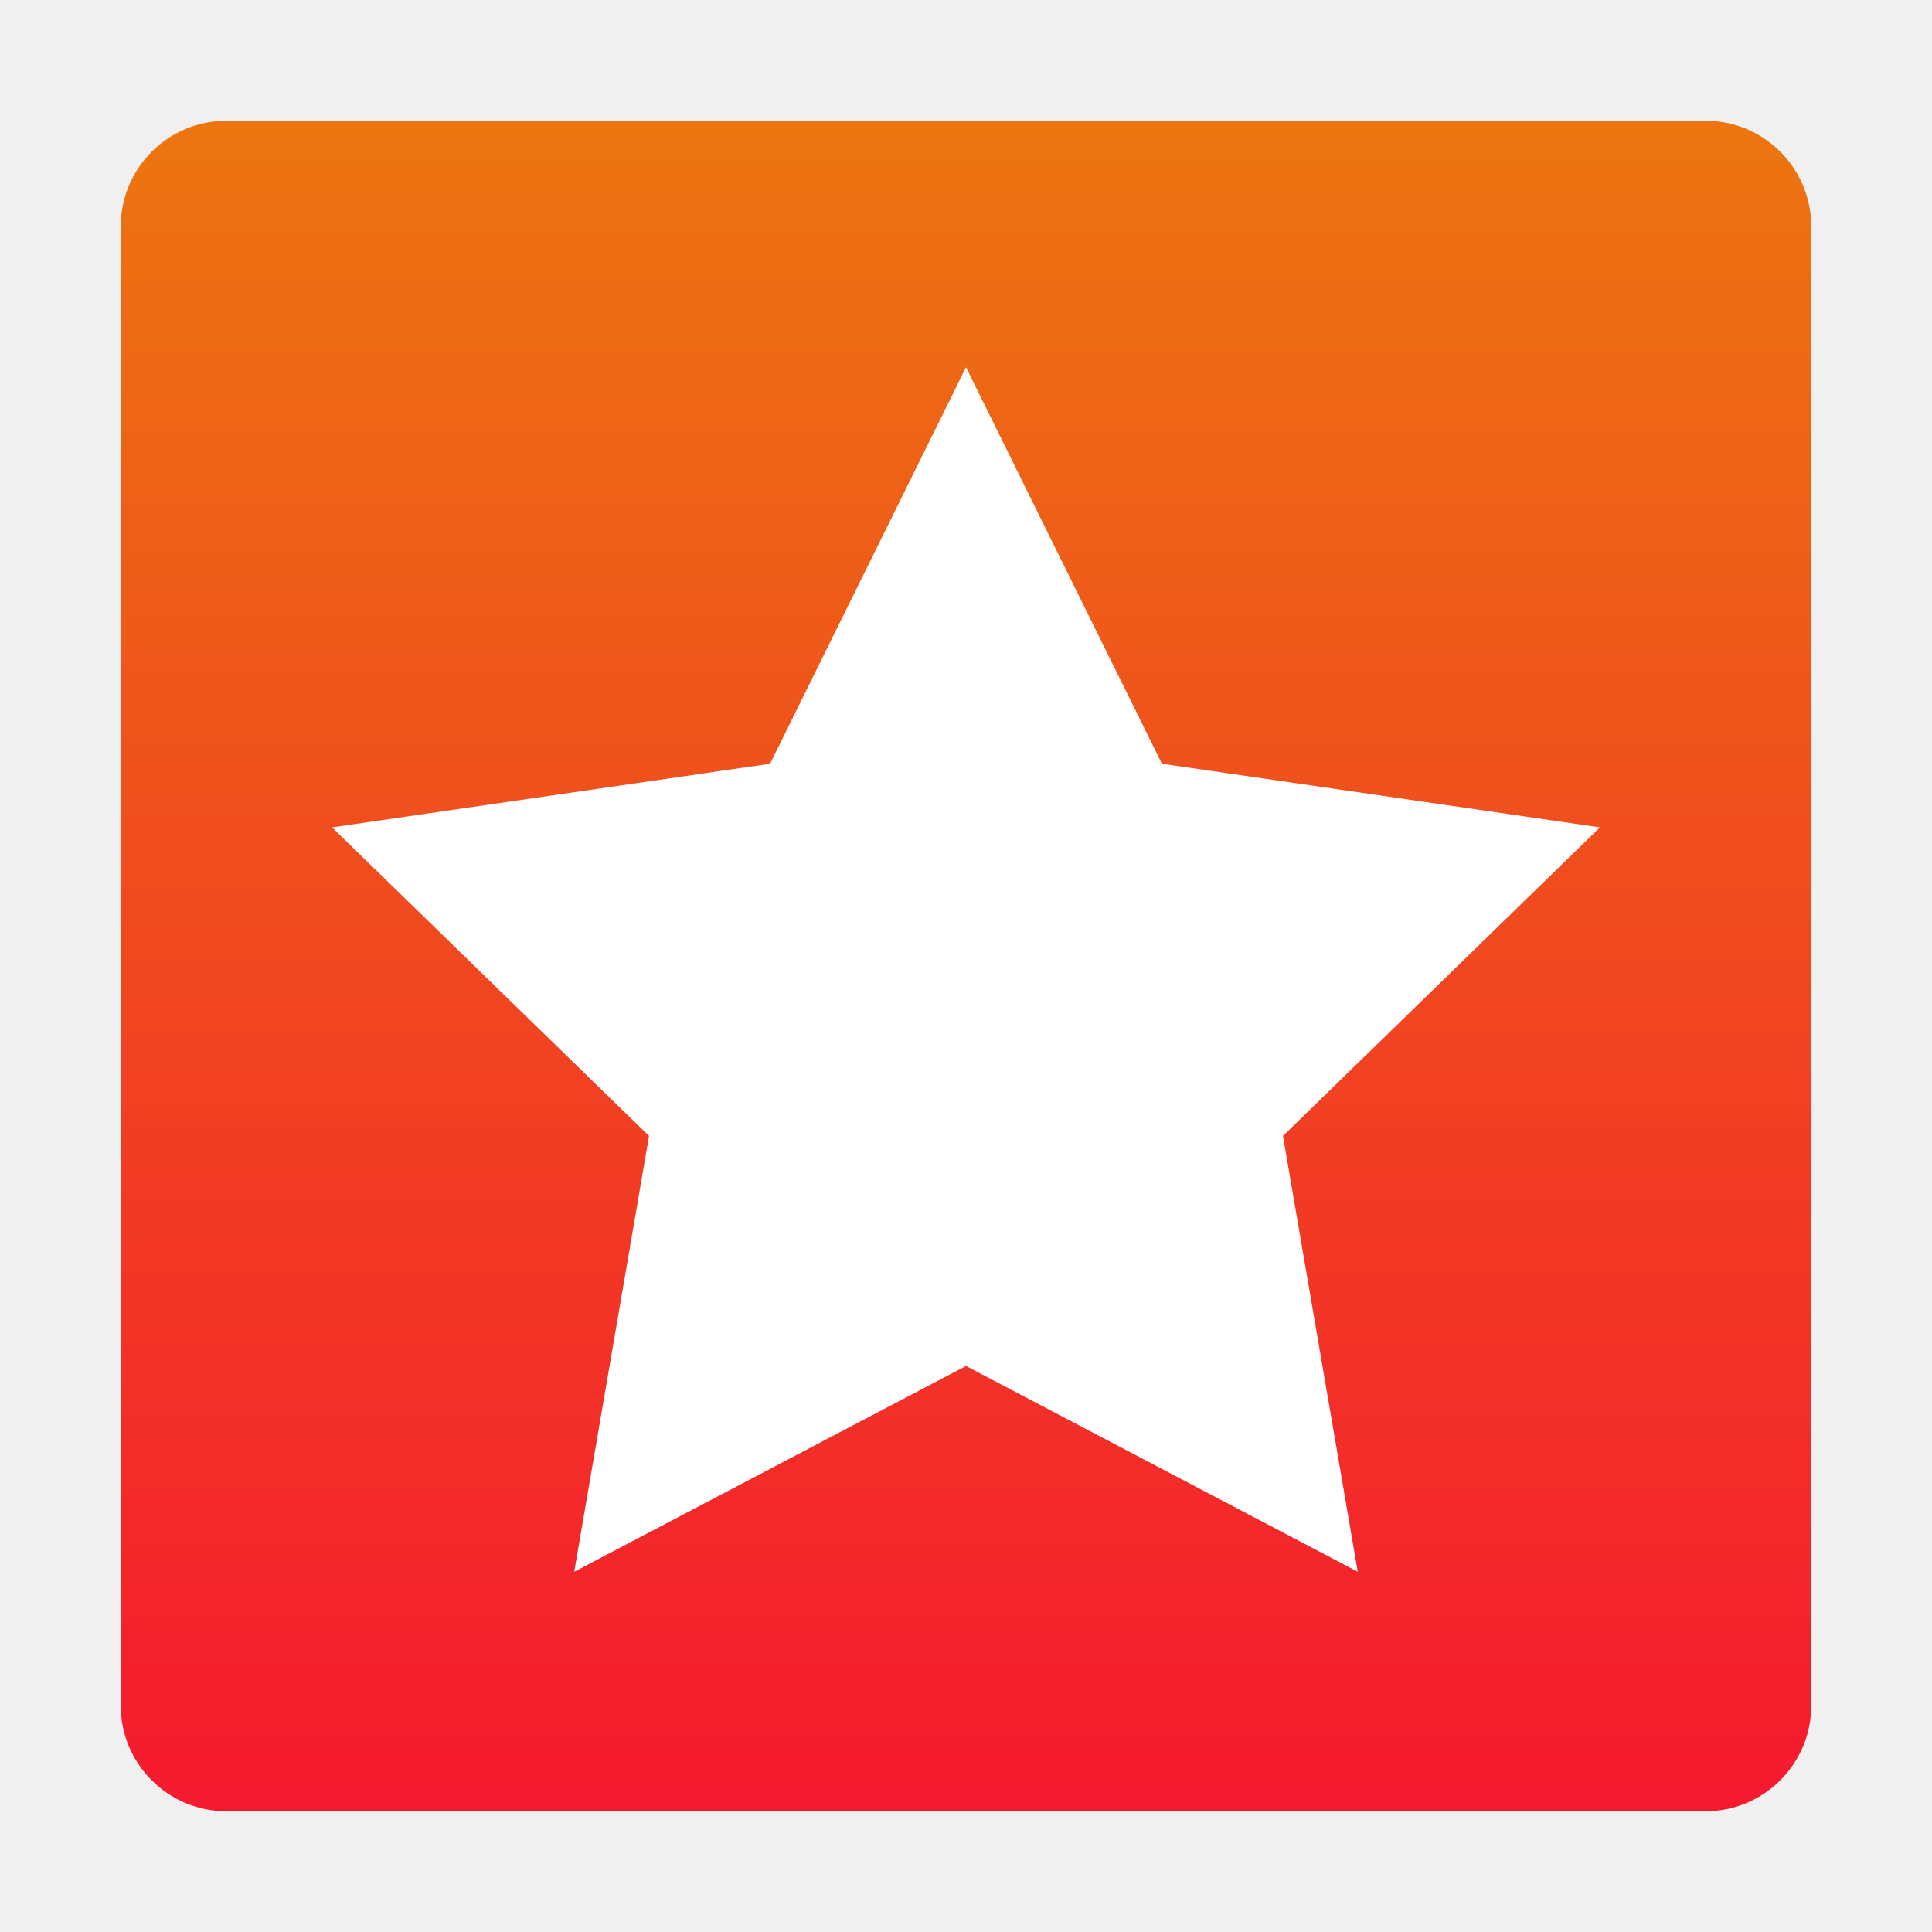
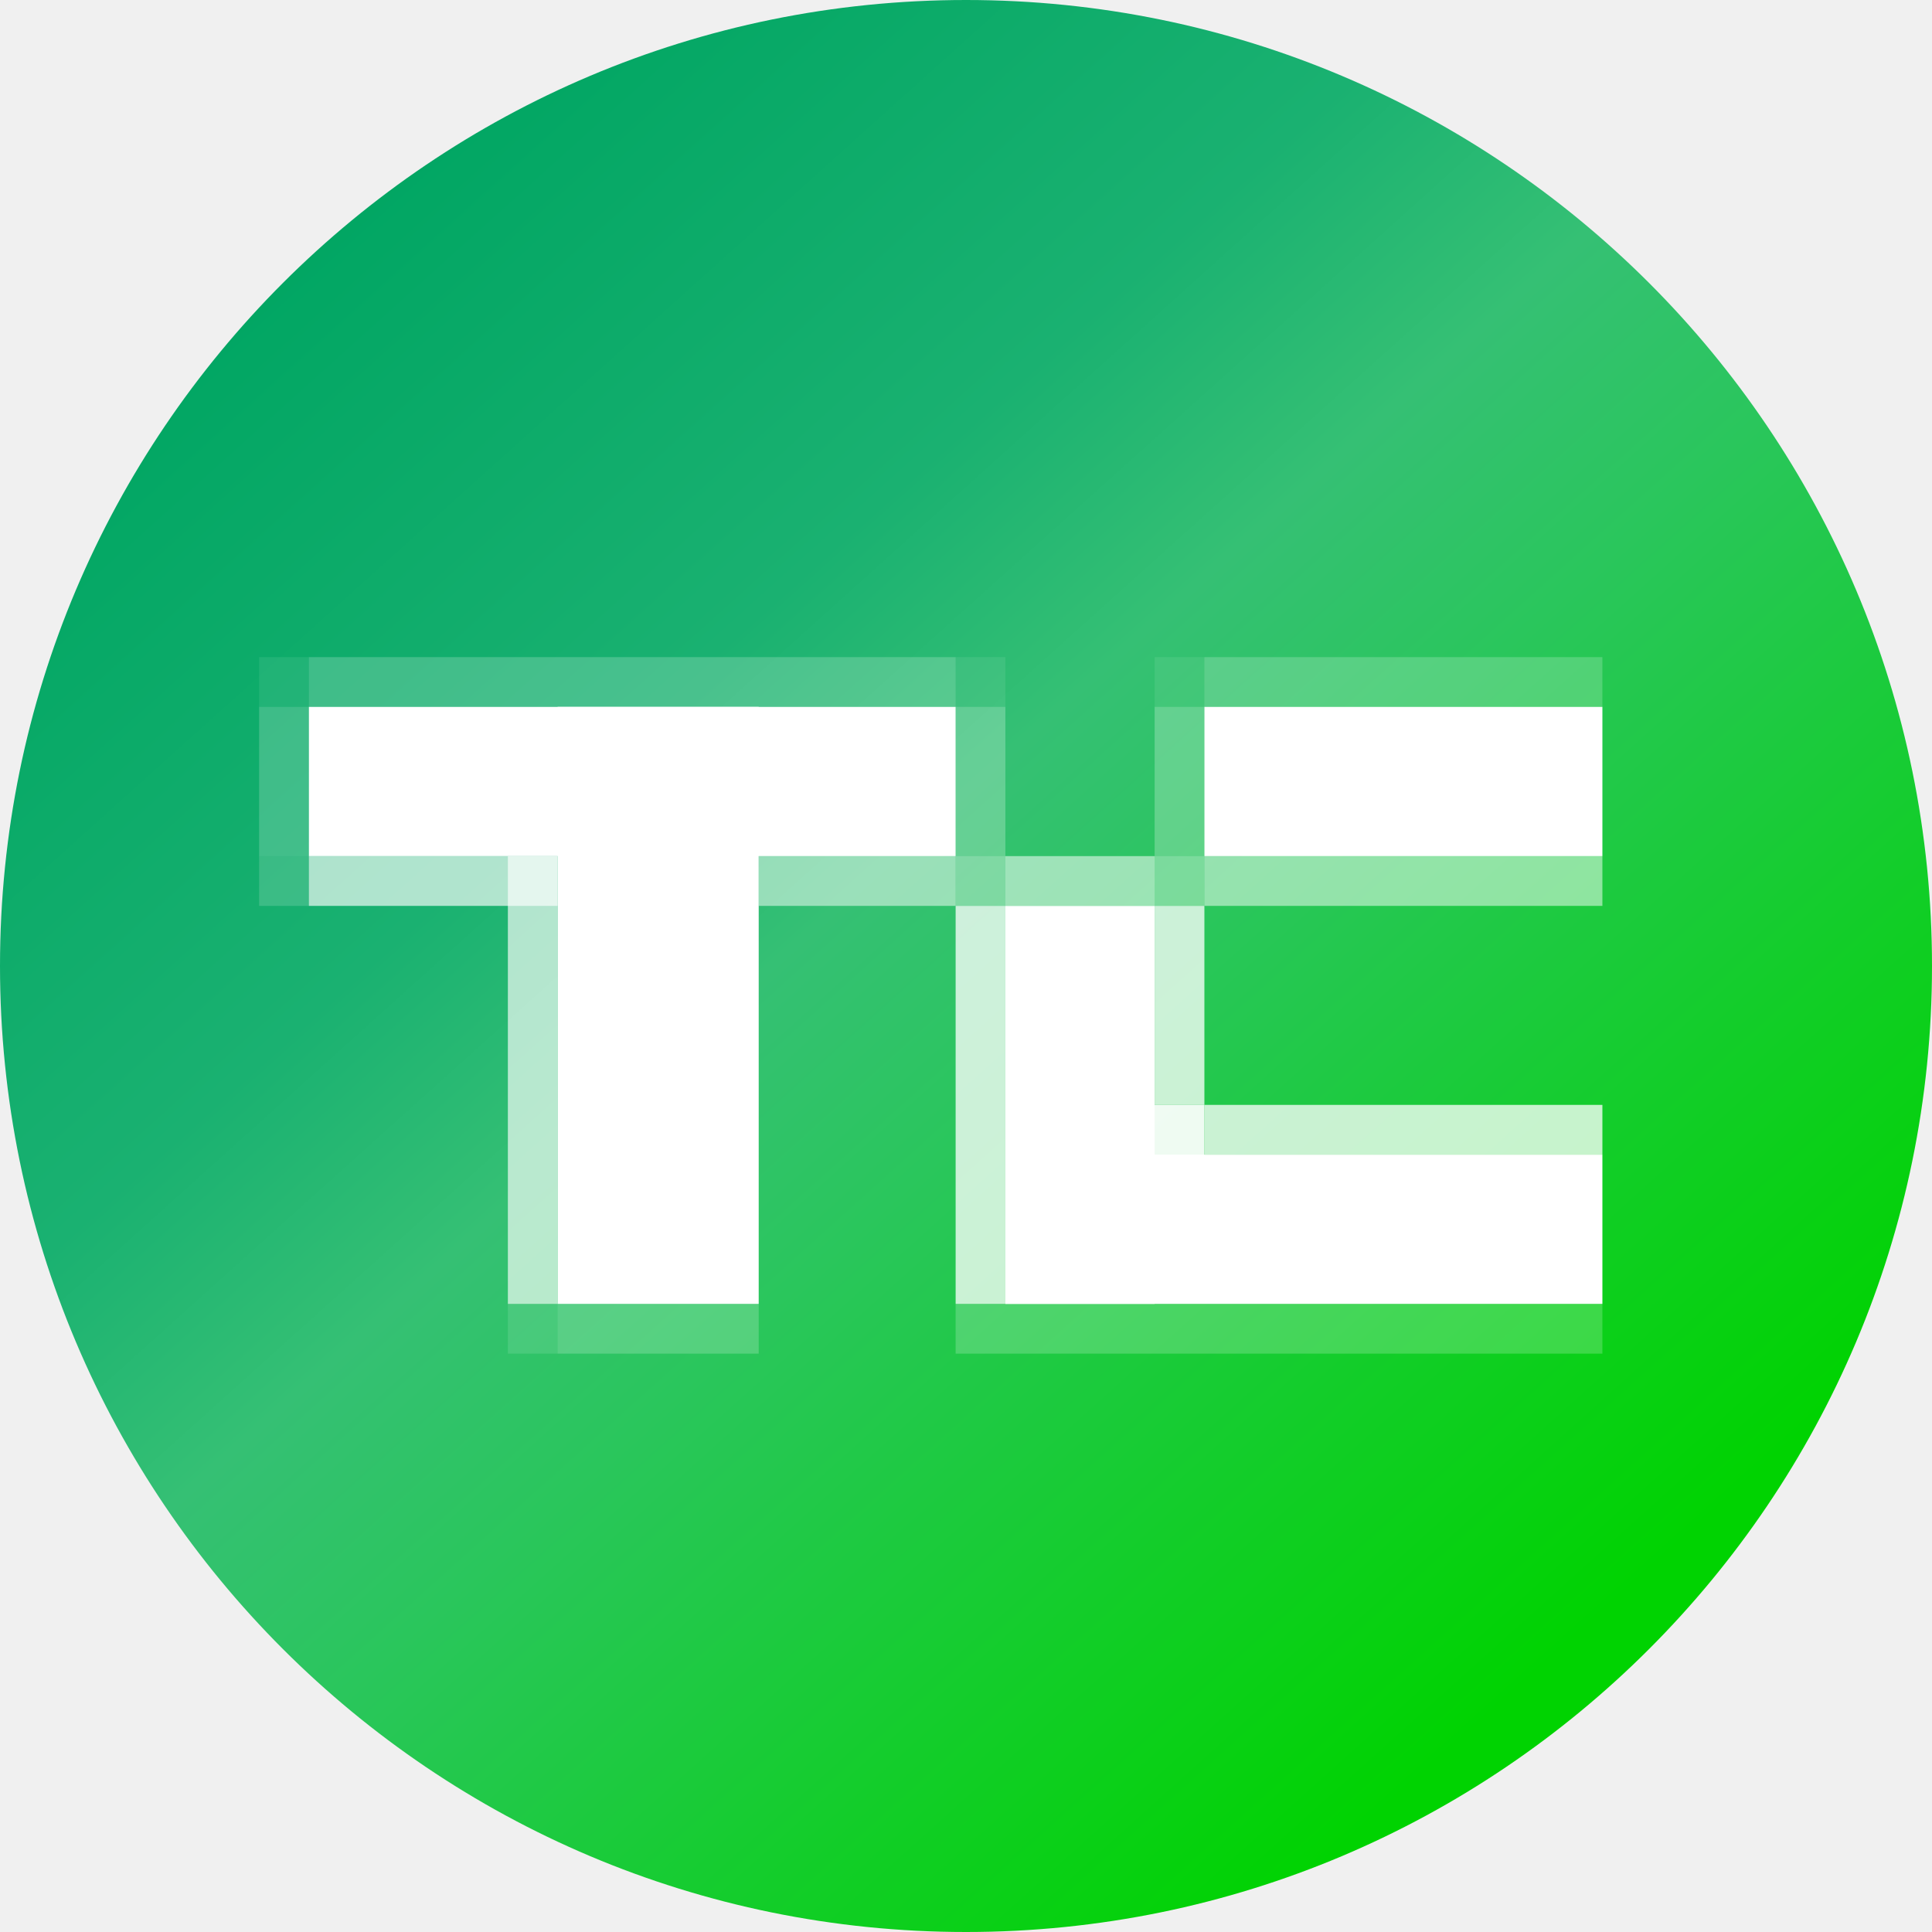
- <svg xmlns="http://www.w3.org/2000/svg" width="800px" height="800px" viewBox="0 0 32 32">
+ <svg xmlns="http://www.w3.org/2000/svg" width="932" height="932" viewBox="0 0 932 932" fill="none">
+   <circle cx="466" cy="466" r="466" fill="url(#paint0_linear)" />
+   <rect width="312" height="72" transform="translate(149 341)" fill="white" />
+   <rect width="288" height="97" transform="translate(269 629) rotate(-90)" fill="white" />
+   <rect width="192" height="72" transform="translate(581 341)" fill="white" />
+   <rect width="288" height="72" transform="translate(485 557)" fill="white" />
+   <rect width="192" height="72" transform="translate(485 629) rotate(-90)" fill="white" />
+   <rect width="312" height="24" transform="translate(149 317)" fill="white" fill-opacity="0.2" />
+   <rect width="312" height="24" transform="translate(461 629)" fill="white" fill-opacity="0.2" />
+   <rect width="97" height="24" transform="translate(269 629)" fill="white" fill-opacity="0.2" />
+   <rect width="192" height="24" transform="translate(581 317)" fill="white" fill-opacity="0.2" />
+   <rect width="96" height="24" transform="translate(557 437) rotate(-90)" fill="white" fill-opacity="0.244" />
+   <rect width="96" height="24" transform="translate(461 437) rotate(-90)" fill="white" fill-opacity="0.244" />
+   <rect width="120" height="24" transform="translate(461 413)" fill="white" fill-opacity="0.172" />
+   <rect width="72" height="24" transform="translate(485 413)" fill="white" fill-opacity="0.432" />
+   <rect width="24" height="192" transform="translate(461 437)" fill="white" fill-opacity="0.76" />
+   <rect width="24" height="96" transform="translate(557 437)" fill="white" fill-opacity="0.76" />
+   <rect width="24" height="192" transform="translate(581 557) rotate(-90)" fill="white" fill-opacity="0.76" />
+   <rect width="95" height="24" transform="translate(366 413)" fill="white" fill-opacity="0.5" />
+   <rect width="192" height="24" transform="translate(581 413)" fill="white" fill-opacity="0.5" />
+   <rect width="24" height="216" transform="translate(245 413)" fill="white" fill-opacity="0.656" />
+   <rect width="24" height="120" transform="translate(149 437) rotate(-90)" fill="white" fill-opacity="0.656" />
+   <rect width="62" height="51" transform="translate(519 533)" fill="white" fill-opacity="0.928" />
+   <rect width="24" height="24" transform="translate(461 317)" fill="white" fill-opacity="0.08" />
+   <rect width="24" height="24" transform="translate(125 413)" fill="white" fill-opacity="0.164" />
+   <rect width="24" height="24" transform="translate(245 629)" fill="white" fill-opacity="0.12" />
+   <rect width="24" height="24" transform="translate(125 317)" fill="white" fill-opacity="0.08" />
+   <rect width="24" height="72" transform="translate(125 341)" fill="white" fill-opacity="0.196" />
+   <rect width="24" height="24" transform="translate(557 317)" fill="white" fill-opacity="0.08" />
  <defs>
-     <linearGradient id="a" x1="-66.775" y1="-171.703" x2="-66.775" y2="-171.817" gradientTransform="matrix(240, 0, 0, -240, 16042, -41206)" gradientUnits="userSpaceOnUse">
-       <stop offset="0" stop-color="#ec790f" />
-       <stop offset="1" stop-color="#f51032" />
+     <linearGradient id="paint0_linear" x2="1" gradientUnits="userSpaceOnUse" gradientTransform="translate(443.021 1062.93) scale(908.763) rotate(-130.66)">
+       <stop stop-color="#00D301" />
+       <stop offset="0.416" stop-color="#2AC65C" />
+       <stop offset="0.551" stop-color="#35C074" />
+       <stop offset="0.695" stop-color="#1AB171" />
+       <stop offset="1" stop-color="#01A663" />
    </linearGradient>
  </defs>
-   <rect x="2" y="2" width="28" height="28" rx="1.75" ry="1.75" style="fill:url(#a)" />
-   <polygon points="16 22.625 9.511 26.033 10.75 18.815 5.5 13.704 12.755 12.65 16 6.083 19.245 12.65 26.5 13.704 21.25 18.815 22.489 26.033 16 22.625" style="fill:#fff" />
</svg>
